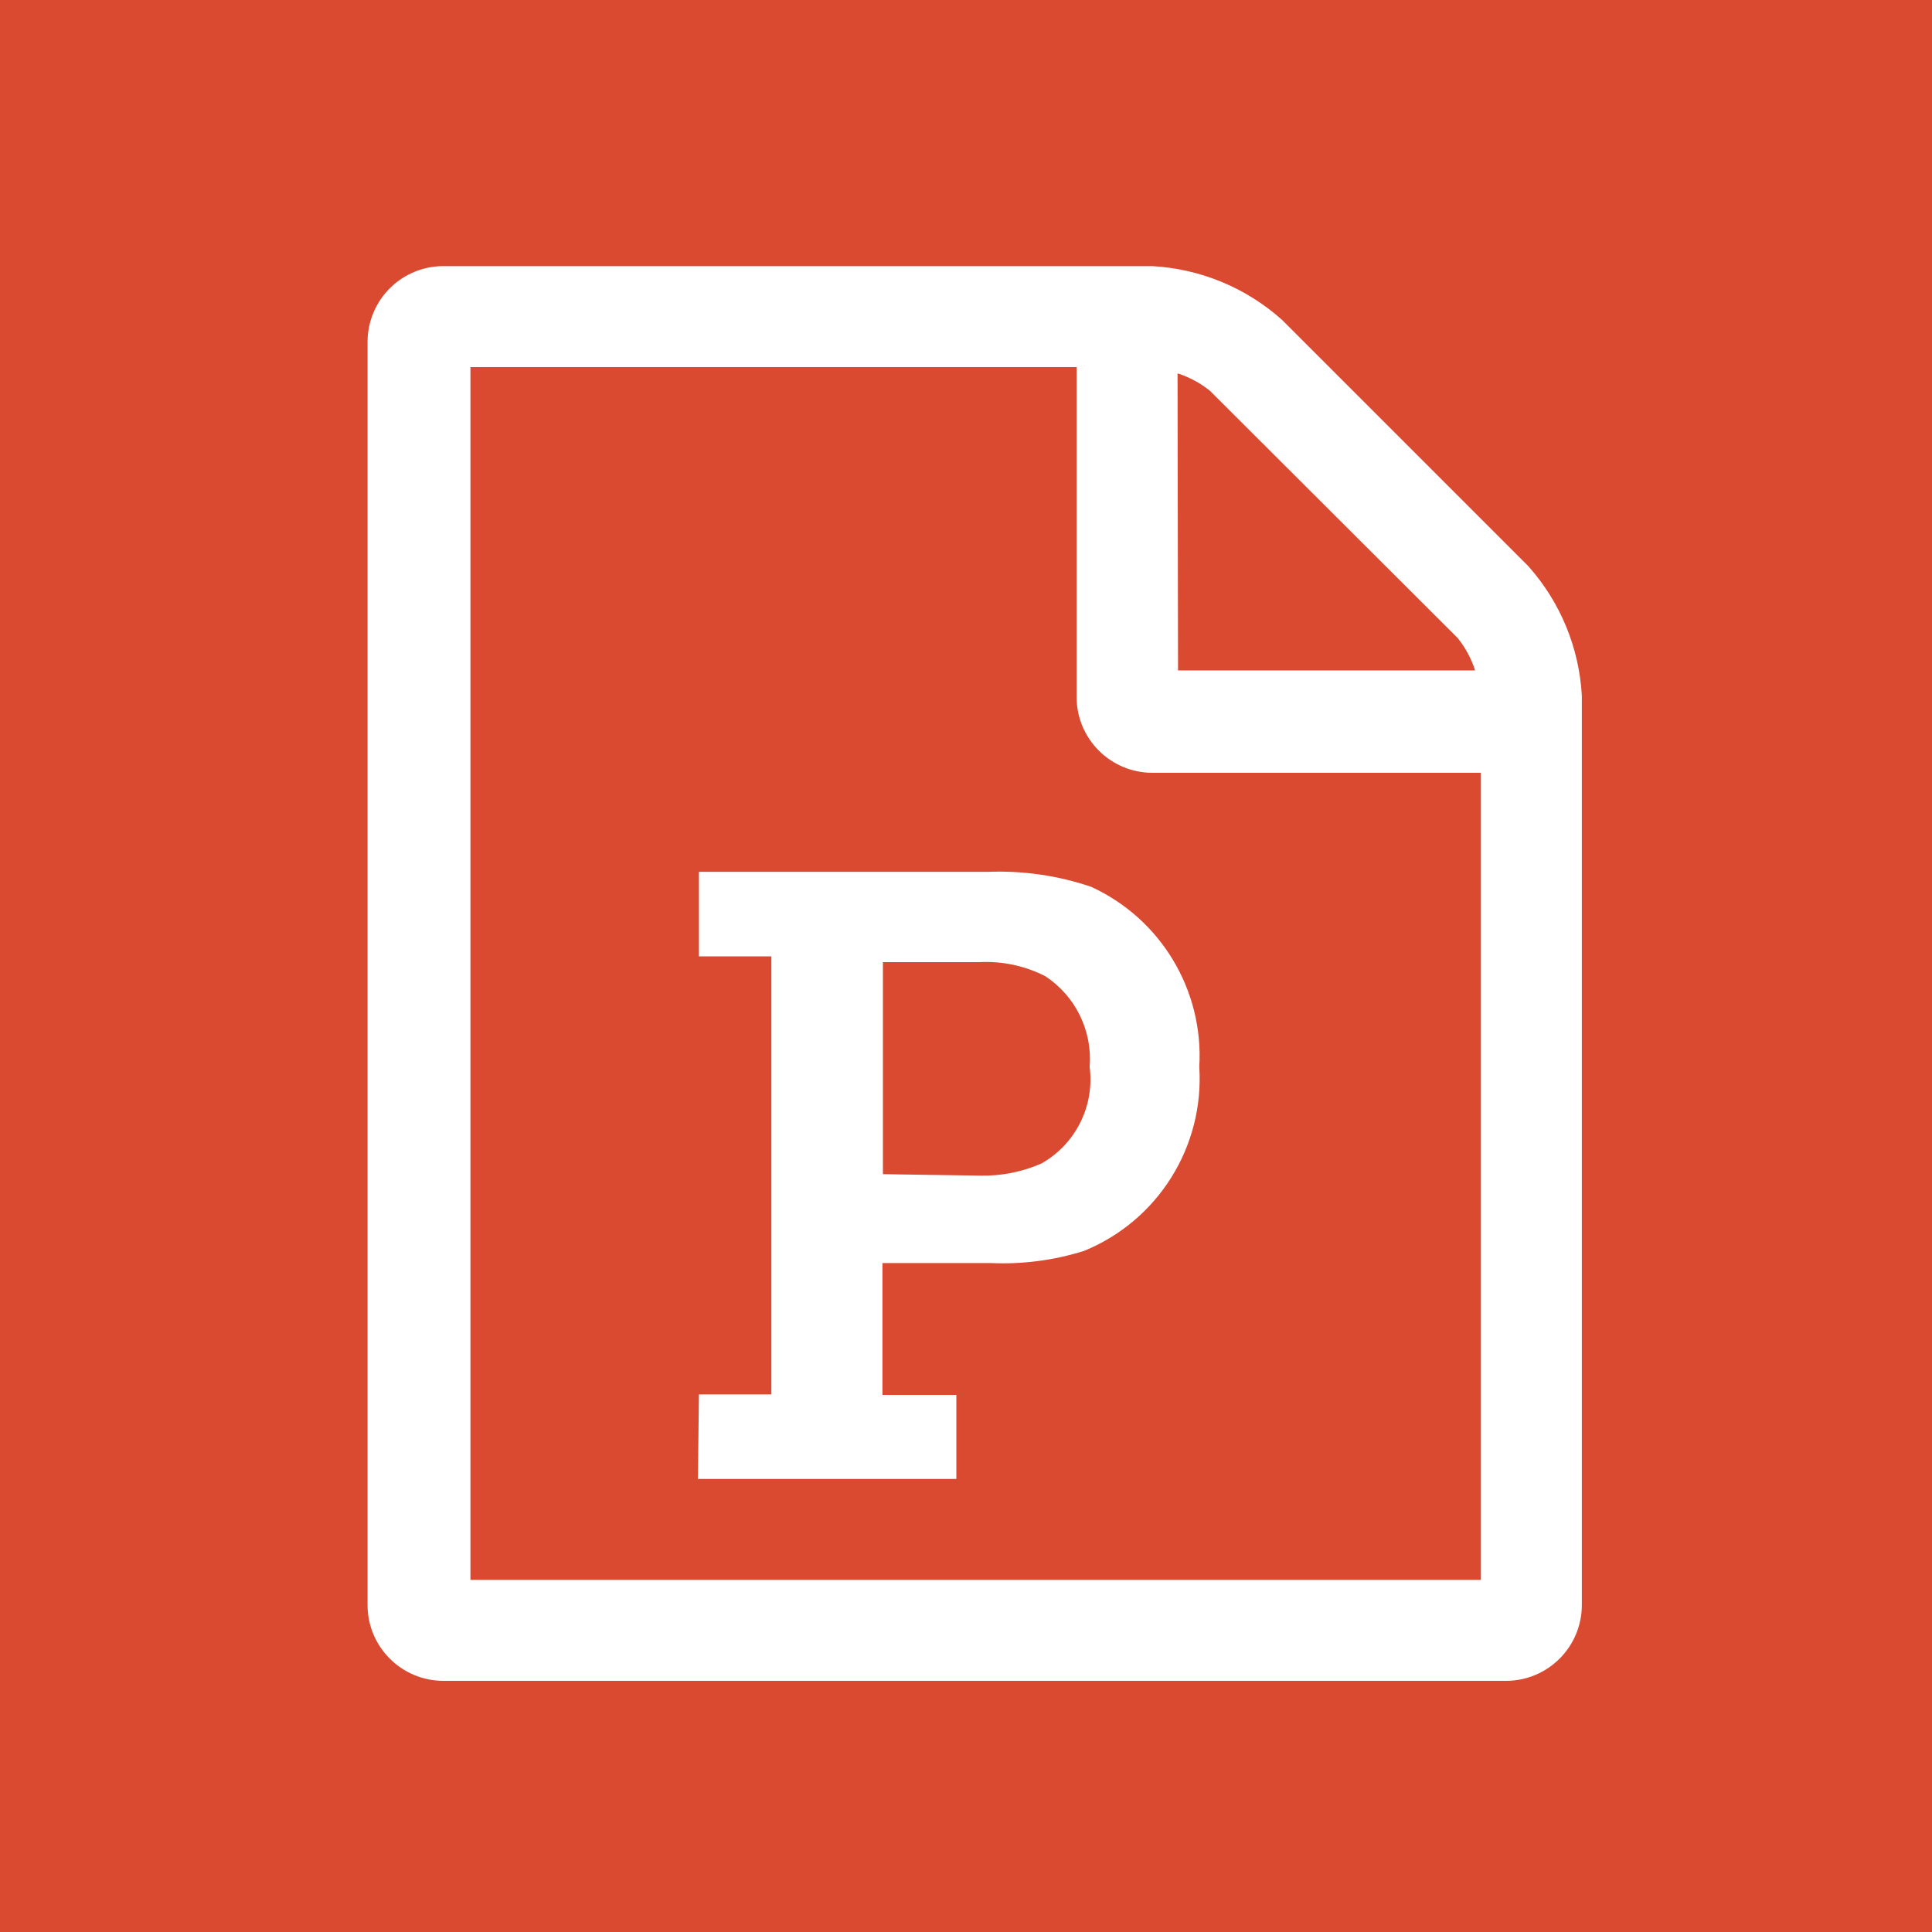
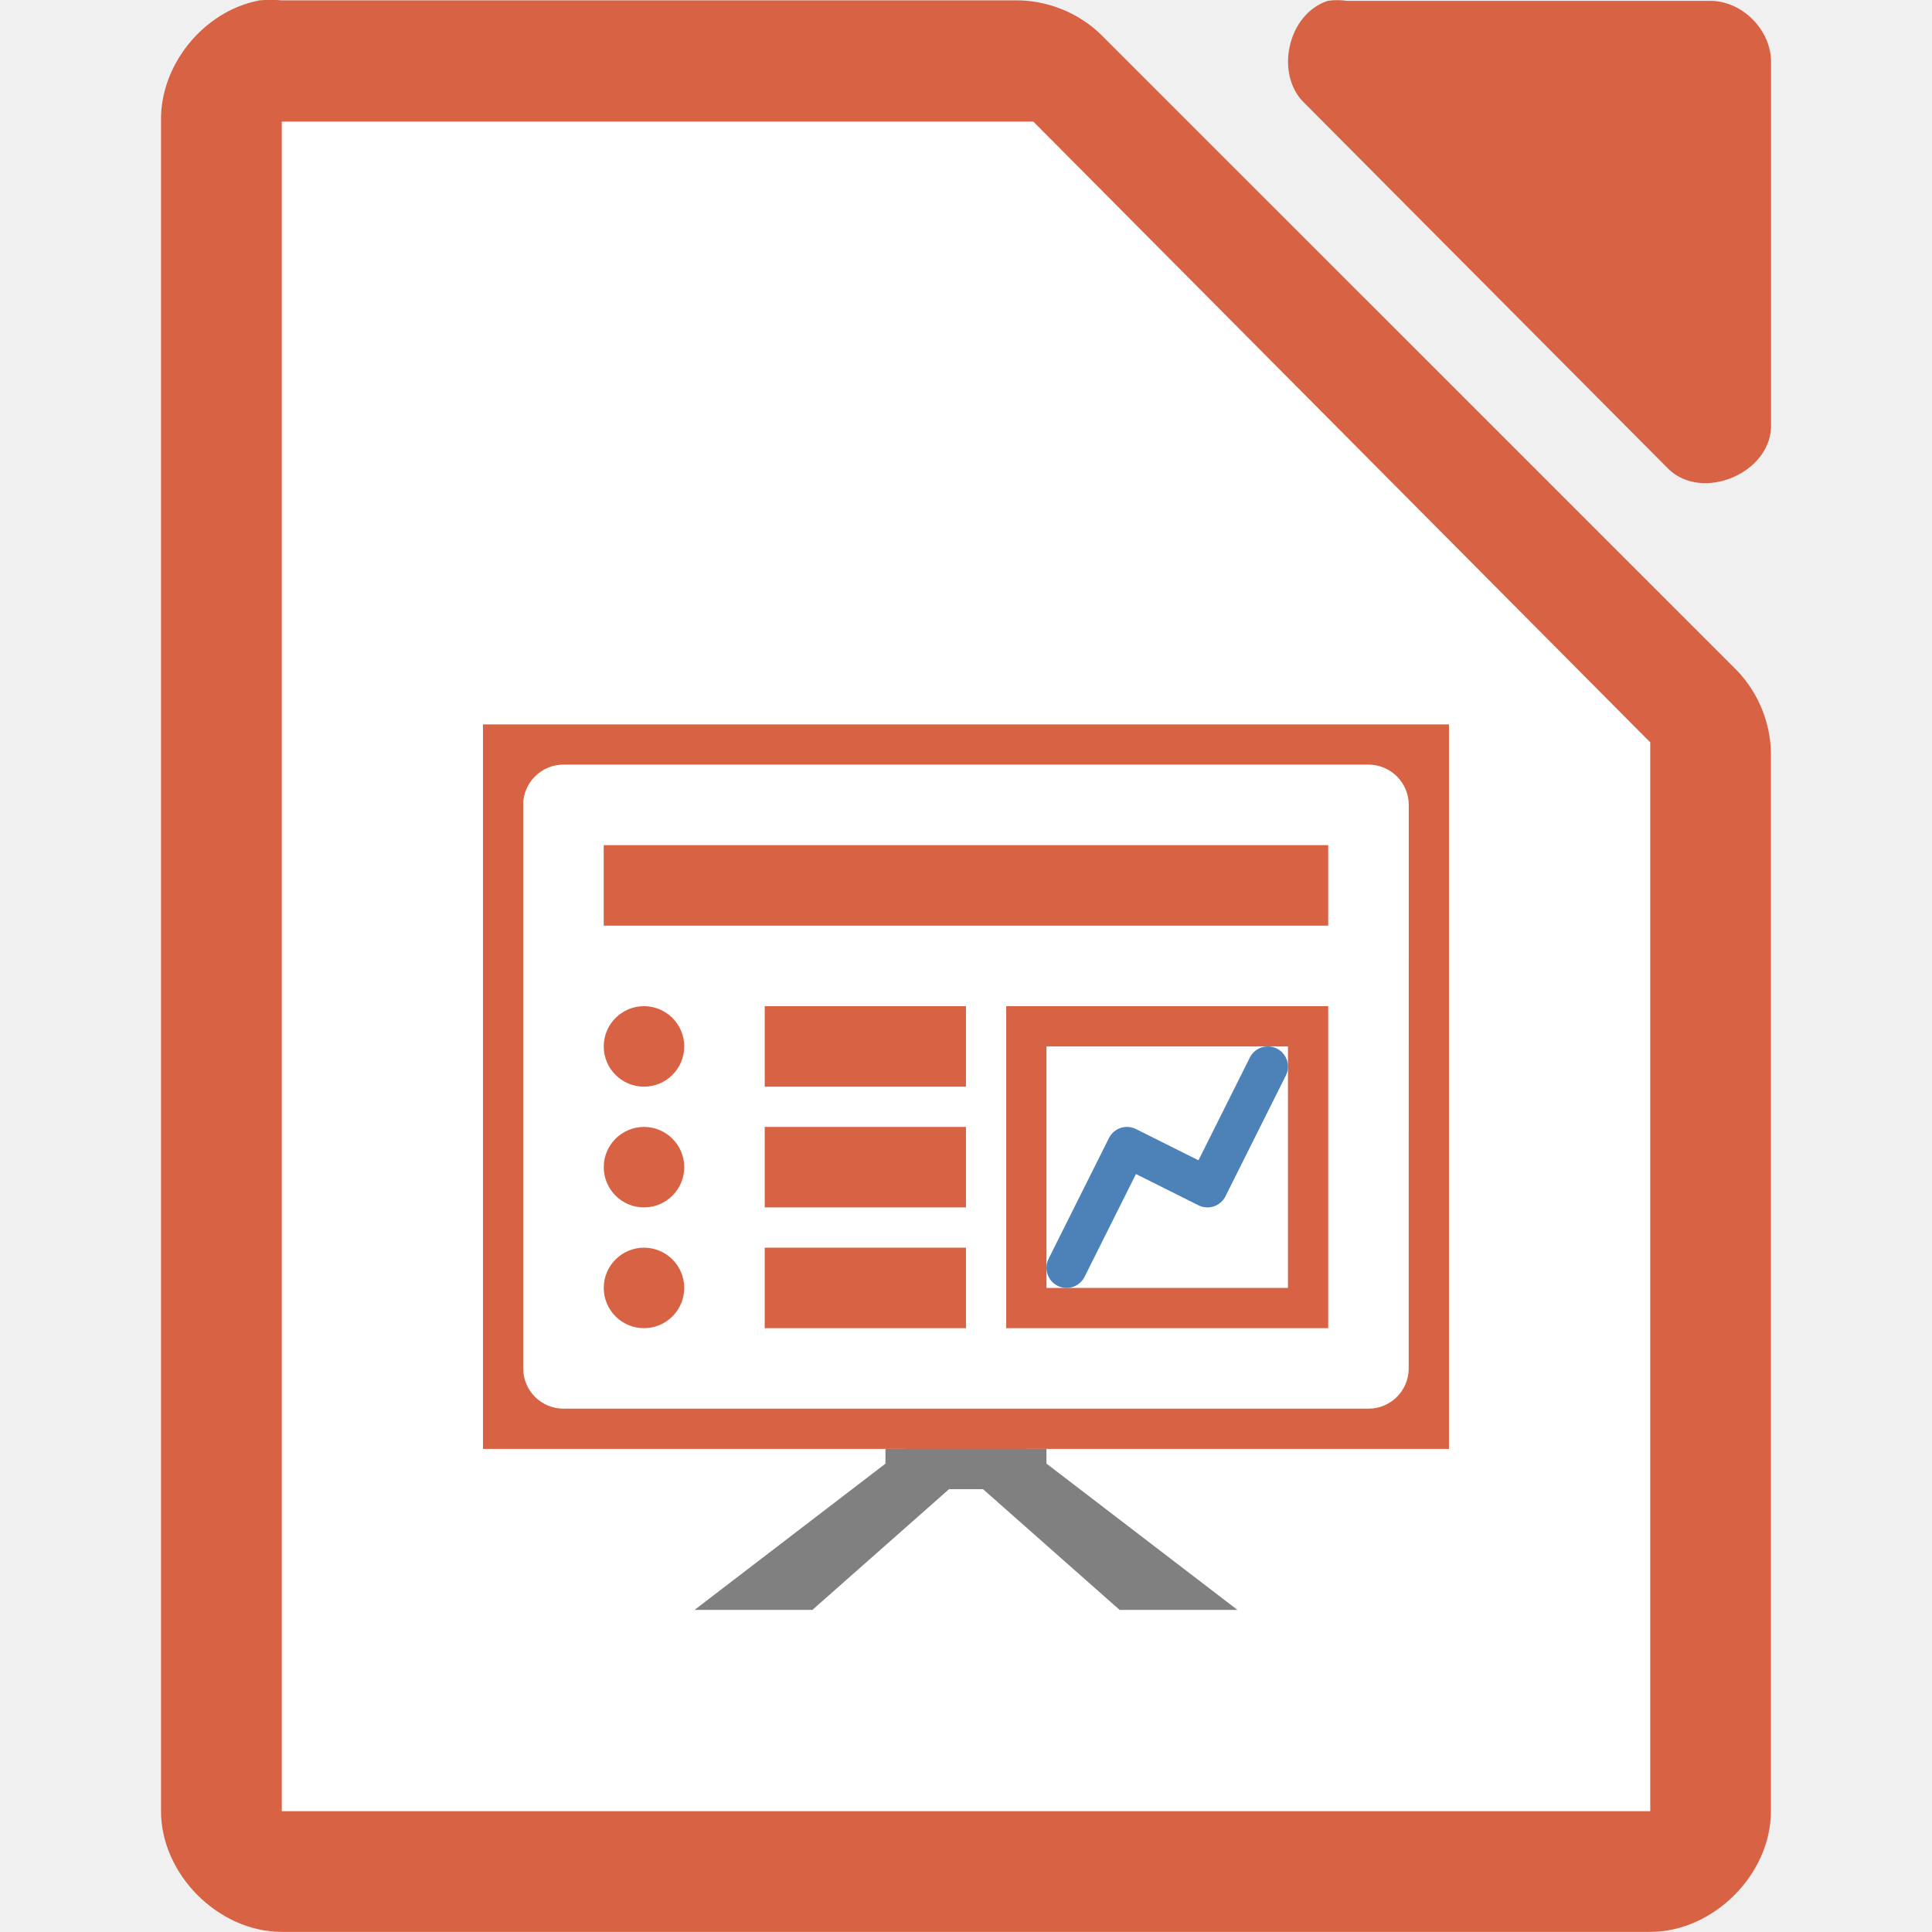
- <svg xmlns="http://www.w3.org/2000/svg" viewBox="0 0 40 40">
-   <defs>
-     <style>.cls-1{fill:#da4a31;}.cls-2{fill:#fff;}</style>
-   </defs>
-   <g id="圖層_1" data-name="圖層 1">
-     <g id="圖層_2" data-name="圖層 2">
-       <rect class="cls-1" width="40" height="40" />
-     </g>
+ <svg xmlns="http://www.w3.org/2000/svg" height="48" width="48">
+   <linearGradient id="a" gradientUnits="userSpaceOnUse" x1="30.999" x2="30.999" y1="34.998" y2="18.998">
+     <stop offset="0" stop-color="#d36118" />
+     <stop offset="1" stop-color="#f09e6f" />
+   </linearGradient>
+   <g fill="#d86344" transform="matrix(2.9999 0 0 2.99884 -328.9885 -2927.974)">
+     <path d="m111.812 976.373c-.458.087-.821.533-.812 1v14.001c0.0.524.476 1 1 1h11.333c.524-0.0 1-.476 1-1v-8.731c.006-.264-.098-.529-.281-.719l-5.27-5.271c-.19-.184-.455-.287-.719-.281h-6.063c-.062-.006-.125-.006-.188 0z" fill="#d86344" />
+     <path d="m120.663 976.376c-.333.107-.445.613-.188.852l3.012 3.029c.278.265.832.038.847-.347v-3.029c-0-.264-.239-.505-.502-.505h-3.012c-.052-.008-.105-.008-.157 0z" fill="#d86344" />
  </g>
-   <g id="圖層_2-2" data-name="圖層 2">
-     <path class="cls-2" d="M32.75,14.4V33.23a1.57,1.57,0,0,1-1.57,1.57h-22a1.57,1.57,0,0,1-1.57-1.57V7.08A1.57,1.57,0,0,1,9.22,5.51H23.86a4.39,4.39,0,0,1,2.68,1.11l5.1,5.1A4.39,4.39,0,0,1,32.75,14.4ZM30.66,16h-6.8a1.57,1.57,0,0,1-1.57-1.57V7.6H9.74V32.71H30.66ZM14.45,30.62h5.35V28.88H18.27V26.15h2.24a5.62,5.62,0,0,0,1.93-.25,3.85,3.85,0,0,0,2.39-3.81,3.85,3.85,0,0,0-2.24-3.73,5.92,5.92,0,0,0-2.12-.31h-6v1.75h1.5v9.07h-1.5Zm3.83-6.31V19.92h2a2.69,2.69,0,0,1,1.36.29,2.05,2.05,0,0,1,.92,1.88,2,2,0,0,1-1,2,3,3,0,0,1-1.27.25Zm6.11-10.43h6.15a2.08,2.08,0,0,0-.36-.67L25.05,8.09a2.09,2.09,0,0,0-.67-.36Z" transform="translate(0 0)" />
+   <path d="m7.001 3.021v.75 40.5.727h.75 32.499.75v-.727-25.5-.328l-.234-.234-14.906-15-.187-.188h-.328-17.593z" fill="#fff" />
+   <path d="m21.313 34.25 1.6 1.414-5.658 4.334h2.928l3.818-3.373 3.816 3.373h2.928l-5.658-4.334 1.6-1.414h-1.928l-.758.582-.76-.582z" fill="#808080" />
+   <path d="m11.999 17.998h24v18h-24z" fill="#d86344" />
+   <rect fill="url(#a)" height="16" rx="1" width="22" x="12.999" y="18.998" />
+   <rect fill="#fff" height="16" rx="1" width="22" x="12.999" y="18.998" />
+   <g fill="#d86344" transform="translate(4.000001)">
+     <path d="m10.999 20.998h18v2h-18z" />
+     <path d="m14.999 24.998h5v2h-5z" />
+     <path d="m13 25.998a1.0 1 0 0 1 -2 0 1.0 1 0 1 1 2 0z" />
+     <path d="m14.999 27.998h5v2h-5z" />
+     <path d="m13 28.998a1.0 1 0 0 1 -2 0 1.0 1 0 1 1 2 0z" />
+     <path d="m14.999 30.998h5v2h-5z" />
+     <path d="m13 31.998a1.0 1 0 0 1 -2 0 1.0 1 0 1 1 2 0z" />
+     <path d="m20.999 24.998h8v8h-8z" />
  </g>
+   <path d="m25.999 25.998h6v6h-6z" fill="#fff" />
+   <path d="m26.499 31.498 1.5-3 2 1 1.5-3" fill="none" stroke="#4d82b8" stroke-linecap="round" stroke-linejoin="round" />
+   <path d="m21.999 35.998h4v1h-4z" fill="#808080" />
</svg>
